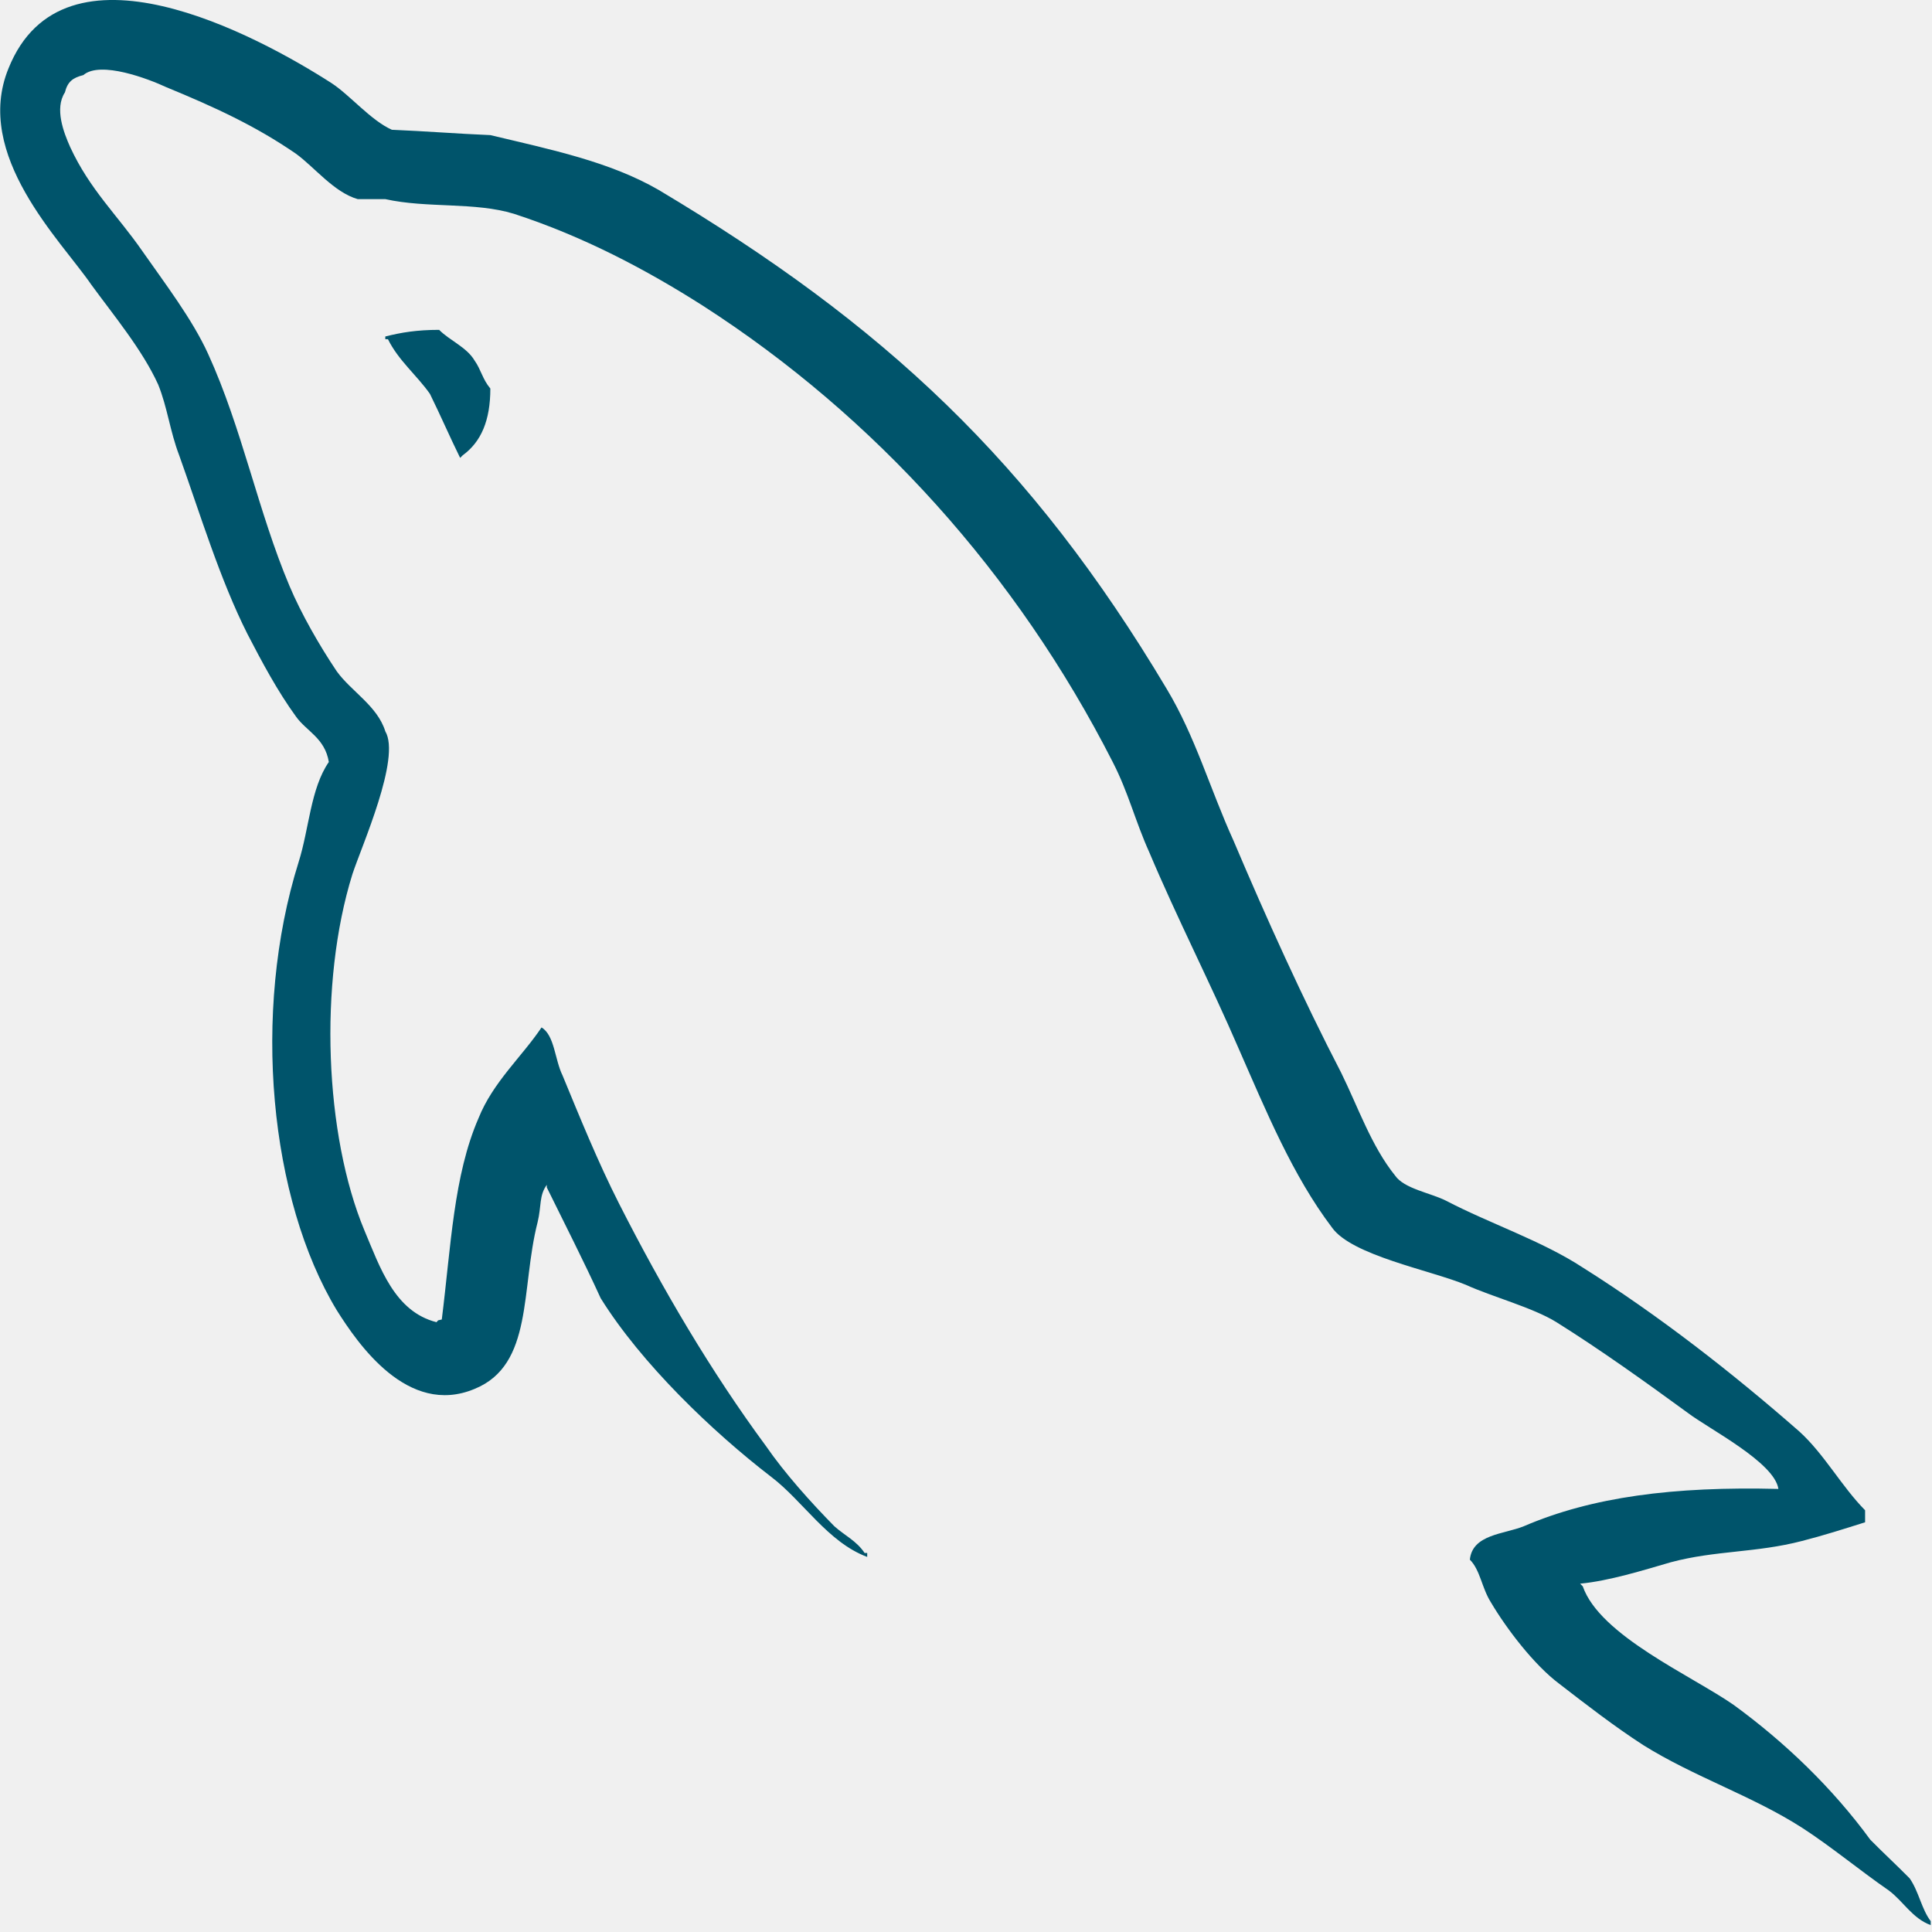
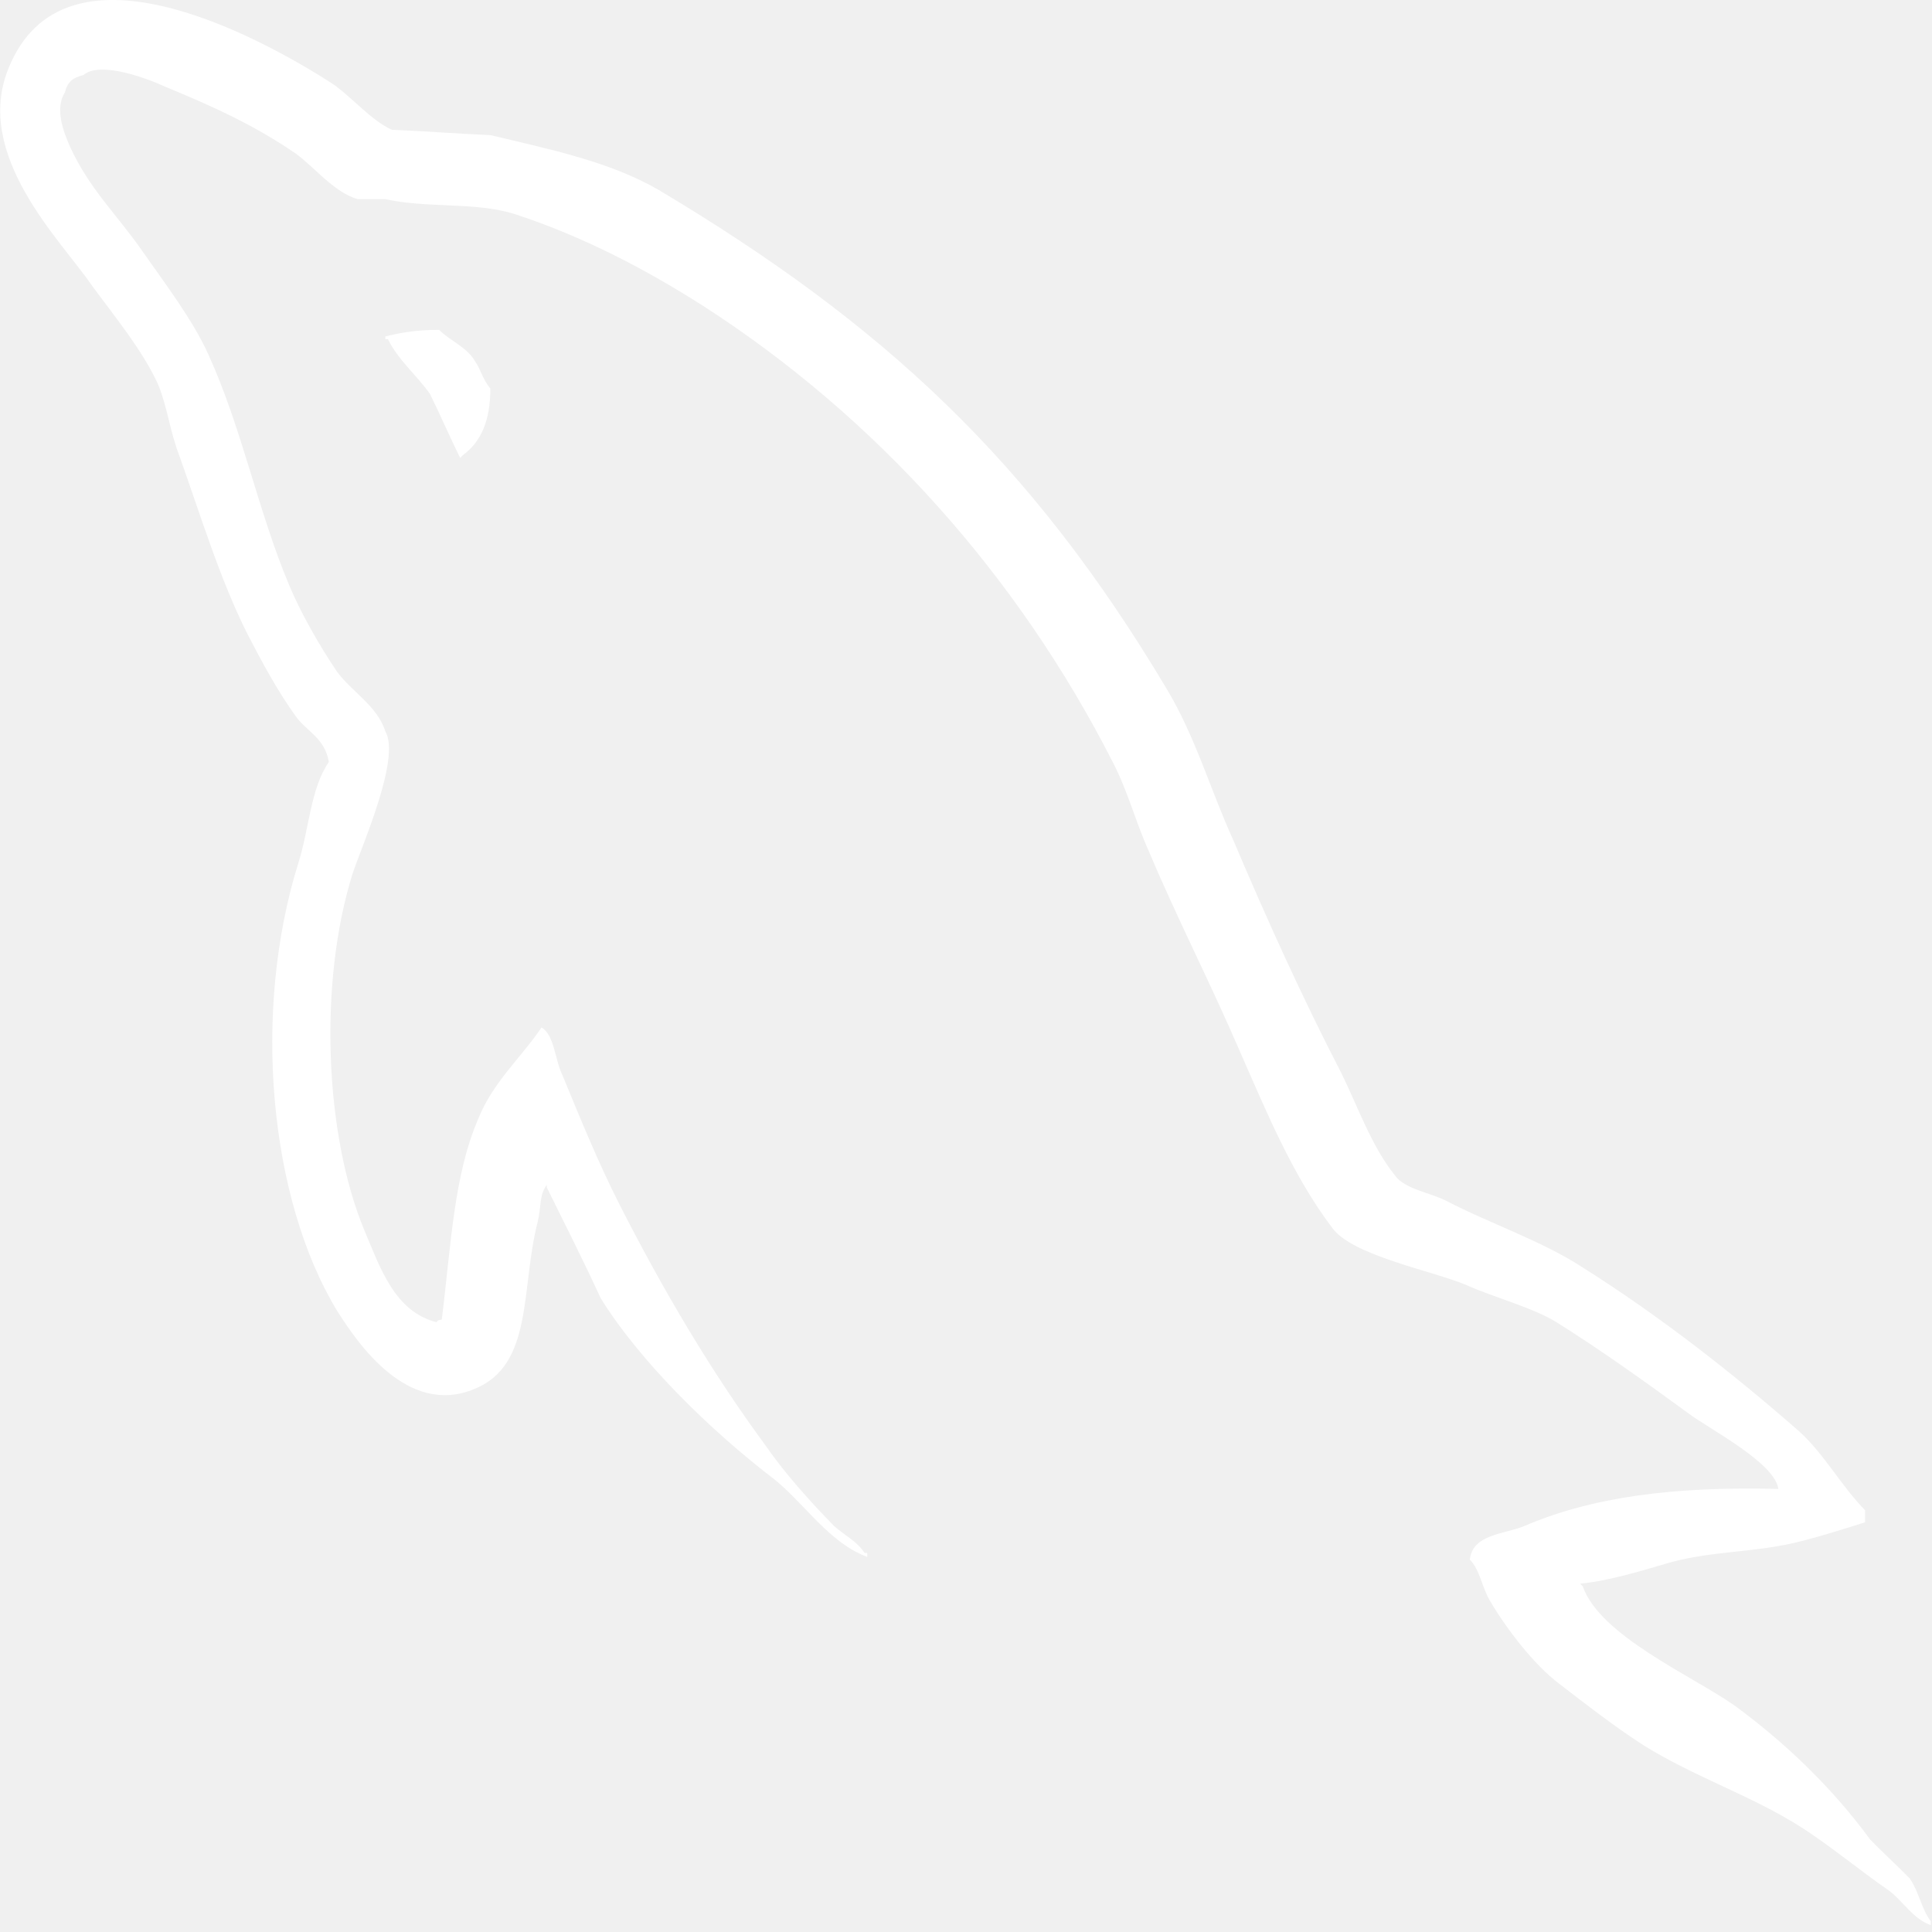
<svg xmlns="http://www.w3.org/2000/svg" width="30" height="30" viewBox="0 0 30 30" fill="none">
-   <path d="M27.615 23.12C25.984 23.079 24.72 23.244 23.66 23.7C23.354 23.824 22.864 23.824 22.824 24.218C22.987 24.383 23.007 24.653 23.15 24.88C23.395 25.295 23.823 25.854 24.21 26.144C24.638 26.475 25.067 26.807 25.515 27.097C26.31 27.594 27.207 27.884 27.982 28.381C28.431 28.671 28.879 29.044 29.328 29.354C29.552 29.52 29.695 29.789 29.98 29.893V29.831C29.837 29.644 29.797 29.375 29.654 29.168C29.45 28.961 29.246 28.774 29.042 28.567C28.451 27.759 27.717 27.055 26.922 26.475C26.27 26.02 24.842 25.398 24.577 24.632C24.577 24.632 24.557 24.611 24.536 24.591C24.985 24.549 25.515 24.383 25.943 24.259C26.636 24.073 27.268 24.114 27.982 23.928C28.308 23.845 28.634 23.741 28.961 23.638V23.451C28.594 23.079 28.329 22.582 27.941 22.229C26.901 21.318 25.76 20.427 24.577 19.682C23.945 19.268 23.13 18.998 22.457 18.646C22.212 18.522 21.804 18.46 21.662 18.253C21.295 17.797 21.091 17.197 20.826 16.658C20.235 15.519 19.663 14.255 19.154 13.054C18.787 12.246 18.563 11.439 18.114 10.693C16.014 7.172 13.731 5.039 10.224 2.947C9.469 2.512 8.572 2.326 7.614 2.098C7.105 2.077 6.595 2.036 6.085 2.015C5.759 1.87 5.433 1.476 5.147 1.29C3.985 0.544 0.988 -1.071 0.132 1.062C-0.419 2.409 0.947 3.734 1.416 4.418C1.763 4.894 2.211 5.432 2.456 5.971C2.599 6.323 2.639 6.696 2.782 7.069C3.108 7.98 3.414 8.995 3.842 9.844C4.067 10.279 4.311 10.735 4.597 11.128C4.76 11.356 5.045 11.46 5.106 11.832C4.821 12.246 4.801 12.868 4.637 13.386C3.903 15.726 4.189 18.626 5.229 20.345C5.555 20.862 6.33 22.002 7.369 21.567C8.287 21.194 8.083 20.013 8.348 18.978C8.409 18.729 8.369 18.563 8.491 18.398V18.439C8.776 19.019 9.062 19.578 9.327 20.158C9.959 21.173 11.06 22.229 11.977 22.934C12.467 23.306 12.854 23.948 13.466 24.176V24.114H13.425C13.302 23.928 13.119 23.845 12.956 23.7C12.589 23.327 12.181 22.871 11.896 22.457C11.04 21.297 10.285 20.013 9.612 18.688C9.286 18.046 9 17.341 8.735 16.699C8.613 16.451 8.613 16.078 8.409 15.954C8.103 16.41 7.655 16.803 7.431 17.362C7.043 18.253 7.003 19.351 6.86 20.489C6.778 20.51 6.819 20.489 6.778 20.531C6.126 20.365 5.902 19.682 5.657 19.102C5.045 17.631 4.943 15.27 5.473 13.572C5.616 13.137 6.228 11.77 5.983 11.356C5.861 10.962 5.453 10.735 5.229 10.424C4.964 10.03 4.678 9.533 4.495 9.098C4.005 7.938 3.761 6.654 3.231 5.494C2.986 4.956 2.558 4.397 2.211 3.9C1.824 3.341 1.396 2.947 1.09 2.284C0.988 2.056 0.845 1.684 1.008 1.435C1.049 1.269 1.13 1.207 1.294 1.166C1.559 0.938 2.313 1.228 2.578 1.352C3.333 1.663 3.965 1.953 4.597 2.388C4.882 2.595 5.188 2.988 5.555 3.092H5.983C6.635 3.237 7.369 3.133 7.981 3.32C9.062 3.672 10.04 4.19 10.917 4.749C13.588 6.468 15.79 8.912 17.278 11.832C17.523 12.308 17.625 12.744 17.849 13.241C18.277 14.255 18.807 15.291 19.235 16.285C19.663 17.259 20.071 18.253 20.683 19.061C20.989 19.495 22.212 19.723 22.763 19.951C23.17 20.137 23.802 20.303 24.169 20.531C24.863 20.966 25.556 21.463 26.208 21.939C26.535 22.188 27.554 22.706 27.615 23.12Z" fill="#00546B" />
-   <path d="M6.819 5.122C6.472 5.122 6.228 5.163 5.983 5.225V5.267H6.024C6.187 5.598 6.472 5.826 6.676 6.116C6.839 6.447 6.982 6.779 7.145 7.11C7.165 7.089 7.186 7.069 7.186 7.069C7.471 6.861 7.614 6.53 7.614 6.033C7.492 5.888 7.471 5.743 7.369 5.598C7.247 5.391 6.982 5.287 6.819 5.122Z" fill="#00546B" />
+   <path d="M27.615 23.12C25.984 23.079 24.72 23.244 23.66 23.7C23.354 23.824 22.864 23.824 22.824 24.218C22.987 24.383 23.007 24.653 23.15 24.88C23.395 25.295 23.823 25.854 24.21 26.144C24.638 26.475 25.067 26.807 25.515 27.097C26.31 27.594 27.207 27.884 27.982 28.381C28.431 28.671 28.879 29.044 29.328 29.354C29.552 29.52 29.695 29.789 29.98 29.893V29.831C29.837 29.644 29.797 29.375 29.654 29.168C29.45 28.961 29.246 28.774 29.042 28.567C28.451 27.759 27.717 27.055 26.922 26.475C26.27 26.02 24.842 25.398 24.577 24.632C24.577 24.632 24.557 24.611 24.536 24.591C24.985 24.549 25.515 24.383 25.943 24.259C26.636 24.073 27.268 24.114 27.982 23.928C28.308 23.845 28.634 23.741 28.961 23.638V23.451C28.594 23.079 28.329 22.582 27.941 22.229C26.901 21.318 25.76 20.427 24.577 19.682C23.945 19.268 23.13 18.998 22.457 18.646C22.212 18.522 21.804 18.46 21.662 18.253C21.295 17.797 21.091 17.197 20.826 16.658C20.235 15.519 19.663 14.255 19.154 13.054C18.787 12.246 18.563 11.439 18.114 10.693C16.014 7.172 13.731 5.039 10.224 2.947C9.469 2.512 8.572 2.326 7.614 2.098C7.105 2.077 6.595 2.036 6.085 2.015C5.759 1.87 5.433 1.476 5.147 1.29C3.985 0.544 0.988 -1.071 0.132 1.062C-0.419 2.409 0.947 3.734 1.416 4.418C1.763 4.894 2.211 5.432 2.456 5.971C2.599 6.323 2.639 6.696 2.782 7.069C3.108 7.98 3.414 8.995 3.842 9.844C4.067 10.279 4.311 10.735 4.597 11.128C4.76 11.356 5.045 11.46 5.106 11.832C4.821 12.246 4.801 12.868 4.637 13.386C3.903 15.726 4.189 18.626 5.229 20.345C5.555 20.862 6.33 22.002 7.369 21.567C8.287 21.194 8.083 20.013 8.348 18.978C8.409 18.729 8.369 18.563 8.491 18.398V18.439C8.776 19.019 9.062 19.578 9.327 20.158C9.959 21.173 11.06 22.229 11.977 22.934C12.467 23.306 12.854 23.948 13.466 24.176V24.114H13.425C13.302 23.928 13.119 23.845 12.956 23.7C12.589 23.327 12.181 22.871 11.896 22.457C11.04 21.297 10.285 20.013 9.612 18.688C9.286 18.046 9 17.341 8.735 16.699C8.613 16.451 8.613 16.078 8.409 15.954C8.103 16.41 7.655 16.803 7.431 17.362C7.043 18.253 7.003 19.351 6.86 20.489C6.778 20.51 6.819 20.489 6.778 20.531C6.126 20.365 5.902 19.682 5.657 19.102C5.045 17.631 4.943 15.27 5.473 13.572C5.616 13.137 6.228 11.77 5.983 11.356C5.861 10.962 5.453 10.735 5.229 10.424C4.964 10.03 4.678 9.533 4.495 9.098C4.005 7.938 3.761 6.654 3.231 5.494C2.986 4.956 2.558 4.397 2.211 3.9C1.824 3.341 1.396 2.947 1.09 2.284C0.988 2.056 0.845 1.684 1.008 1.435C1.049 1.269 1.13 1.207 1.294 1.166C1.559 0.938 2.313 1.228 2.578 1.352C3.333 1.663 3.965 1.953 4.597 2.388C4.882 2.595 5.188 2.988 5.555 3.092H5.983C6.635 3.237 7.369 3.133 7.981 3.32C9.062 3.672 10.04 4.19 10.917 4.749C13.588 6.468 15.79 8.912 17.278 11.832C17.523 12.308 17.625 12.744 17.849 13.241C18.277 14.255 18.807 15.291 19.235 16.285C19.663 17.259 20.071 18.253 20.683 19.061C20.989 19.495 22.212 19.723 22.763 19.951C23.17 20.137 23.802 20.303 24.169 20.531C24.863 20.966 25.556 21.463 26.208 21.939C26.535 22.188 27.554 22.706 27.615 23.12Z" fill="#ffffff" />
+   <path d="M6.819 5.122C6.472 5.122 6.228 5.163 5.983 5.225V5.267H6.024C6.187 5.598 6.472 5.826 6.676 6.116C6.839 6.447 6.982 6.779 7.145 7.11C7.165 7.089 7.186 7.069 7.186 7.069C7.471 6.861 7.614 6.53 7.614 6.033C7.492 5.888 7.471 5.743 7.369 5.598C7.247 5.391 6.982 5.287 6.819 5.122Z" fill="#fff" />
</svg>
